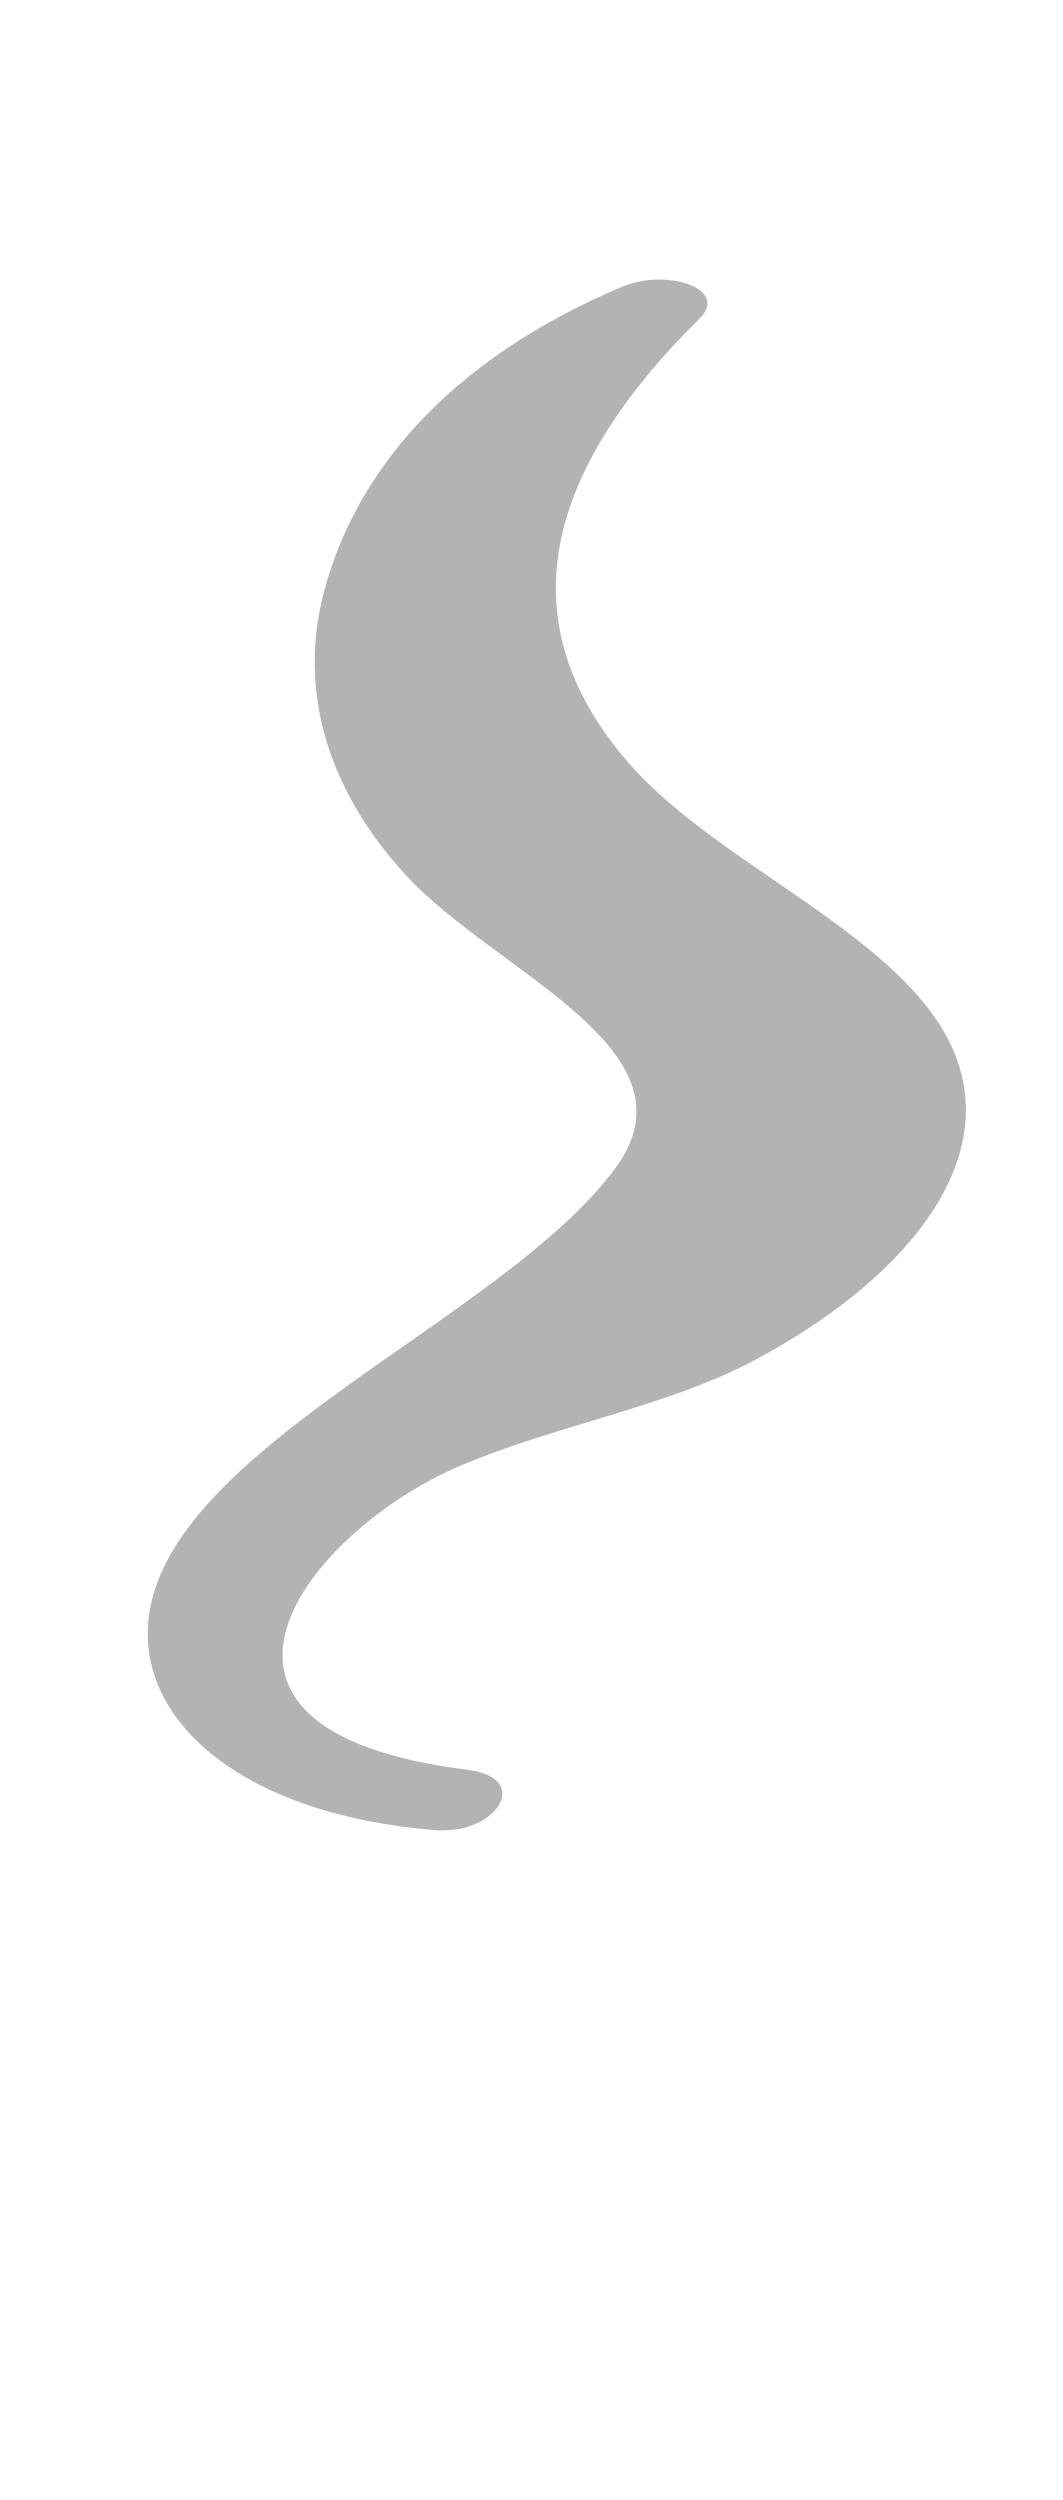
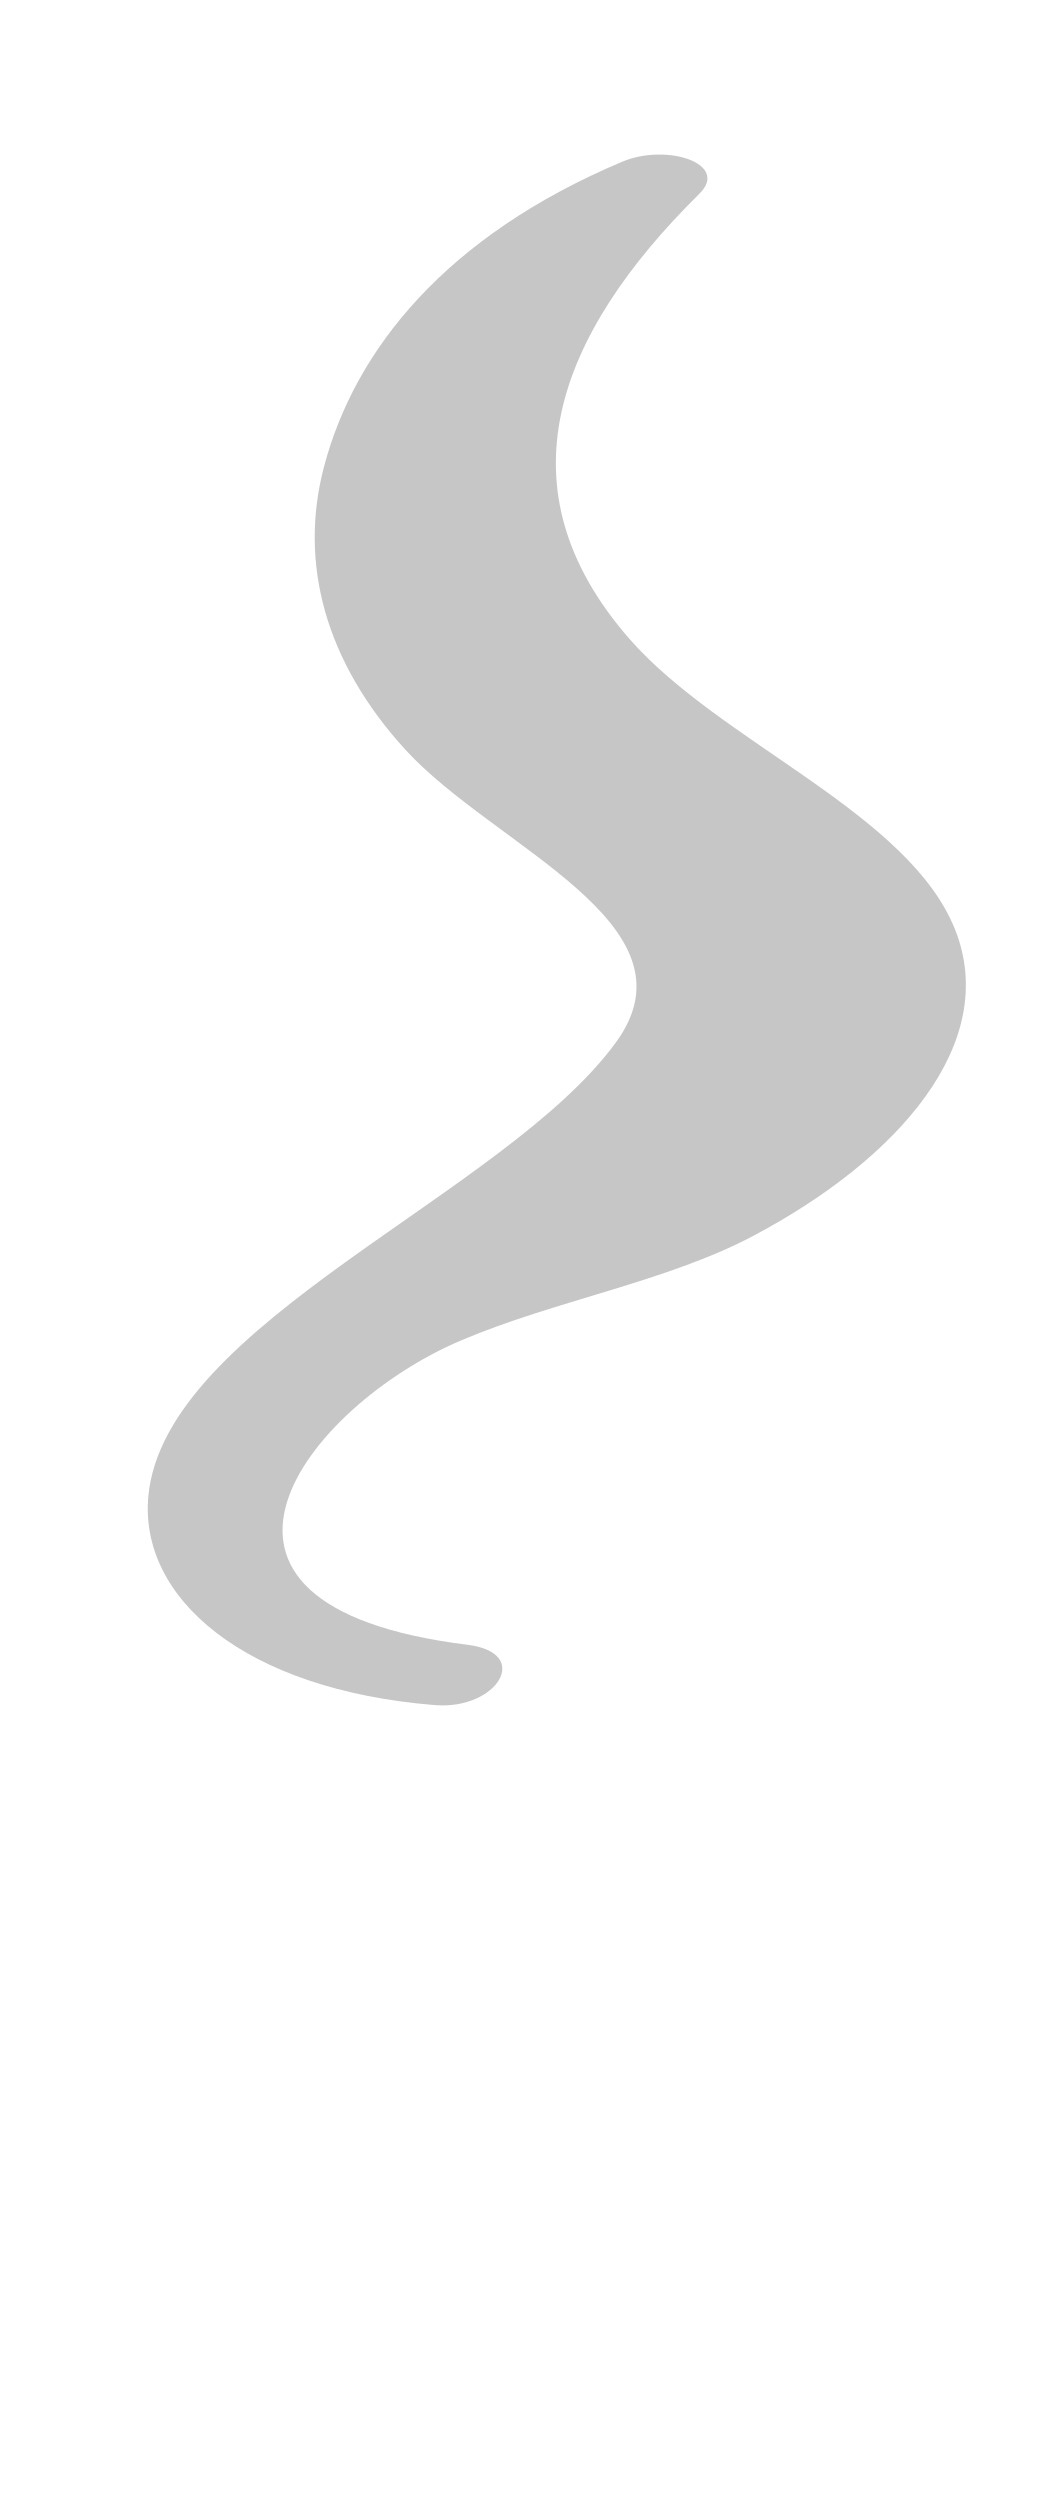
<svg xmlns="http://www.w3.org/2000/svg" width="17" height="40" viewBox="0 0 17 40" id="svg4192" version="1.1">
  <defs id="defs4194" />
  <g id="layer1" transform="translate(0,-1012.362)">
-     <path id="path6036-7-9" style="display:inline;opacity:1;fill:#b3b3b3;fill-opacity:1;fill-rule:nonzero;stroke:none" d="m 6.962,1041.644 c -3.057,-0.246 -4.735,-1.717 -4.589,-3.337 0.251,-2.78 5.7,-4.823 7.482,-7.267 1.382,-1.894 -1.951,-3.128 -3.371,-4.685 -1.276,-1.399 -1.705,-2.975 -1.303,-4.514 0.493,-1.886 1.956,-3.704 4.776,-4.892 0.708,-0.299 1.72,0.031 1.235,0.511 -2.295,2.266 -3.227,4.714 -1.121,7.124 1.456,1.665 4.473,2.781 5.213,4.658 0.71,1.799 -0.89,3.655 -3.236,4.896 -1.381,0.732 -3.182,1.035 -4.686,1.677 -2.437,1.041 -4.991,4.23 0.115,4.863 1.053,0.13 0.472,1.045 -0.515,0.966 l 0,0" />
+     <path id="path6036-7-9" style="display:inline;opacity:0.75;fill:#b3b3b3;fill-opacity:1;fill-rule:nonzero;stroke:none" d="m 6.962,1039.644 c -3.057,-0.246 -4.735,-1.717 -4.589,-3.337 0.251,-2.78 5.7,-4.823 7.482,-7.267 1.382,-1.894 -1.951,-3.128 -3.371,-4.685 -1.276,-1.399 -1.705,-2.975 -1.303,-4.514 0.493,-1.886 1.956,-3.704 4.776,-4.892 0.708,-0.299 1.72,0.031 1.235,0.511 -2.295,2.266 -3.227,4.714 -1.121,7.124 1.456,1.665 4.473,2.781 5.213,4.658 0.71,1.799 -0.89,3.655 -3.236,4.896 -1.381,0.732 -3.182,1.035 -4.686,1.677 -2.437,1.041 -4.991,4.23 0.115,4.863 1.053,0.13 0.472,1.045 -0.515,0.966 l 0,0" />
  </g>
</svg>
